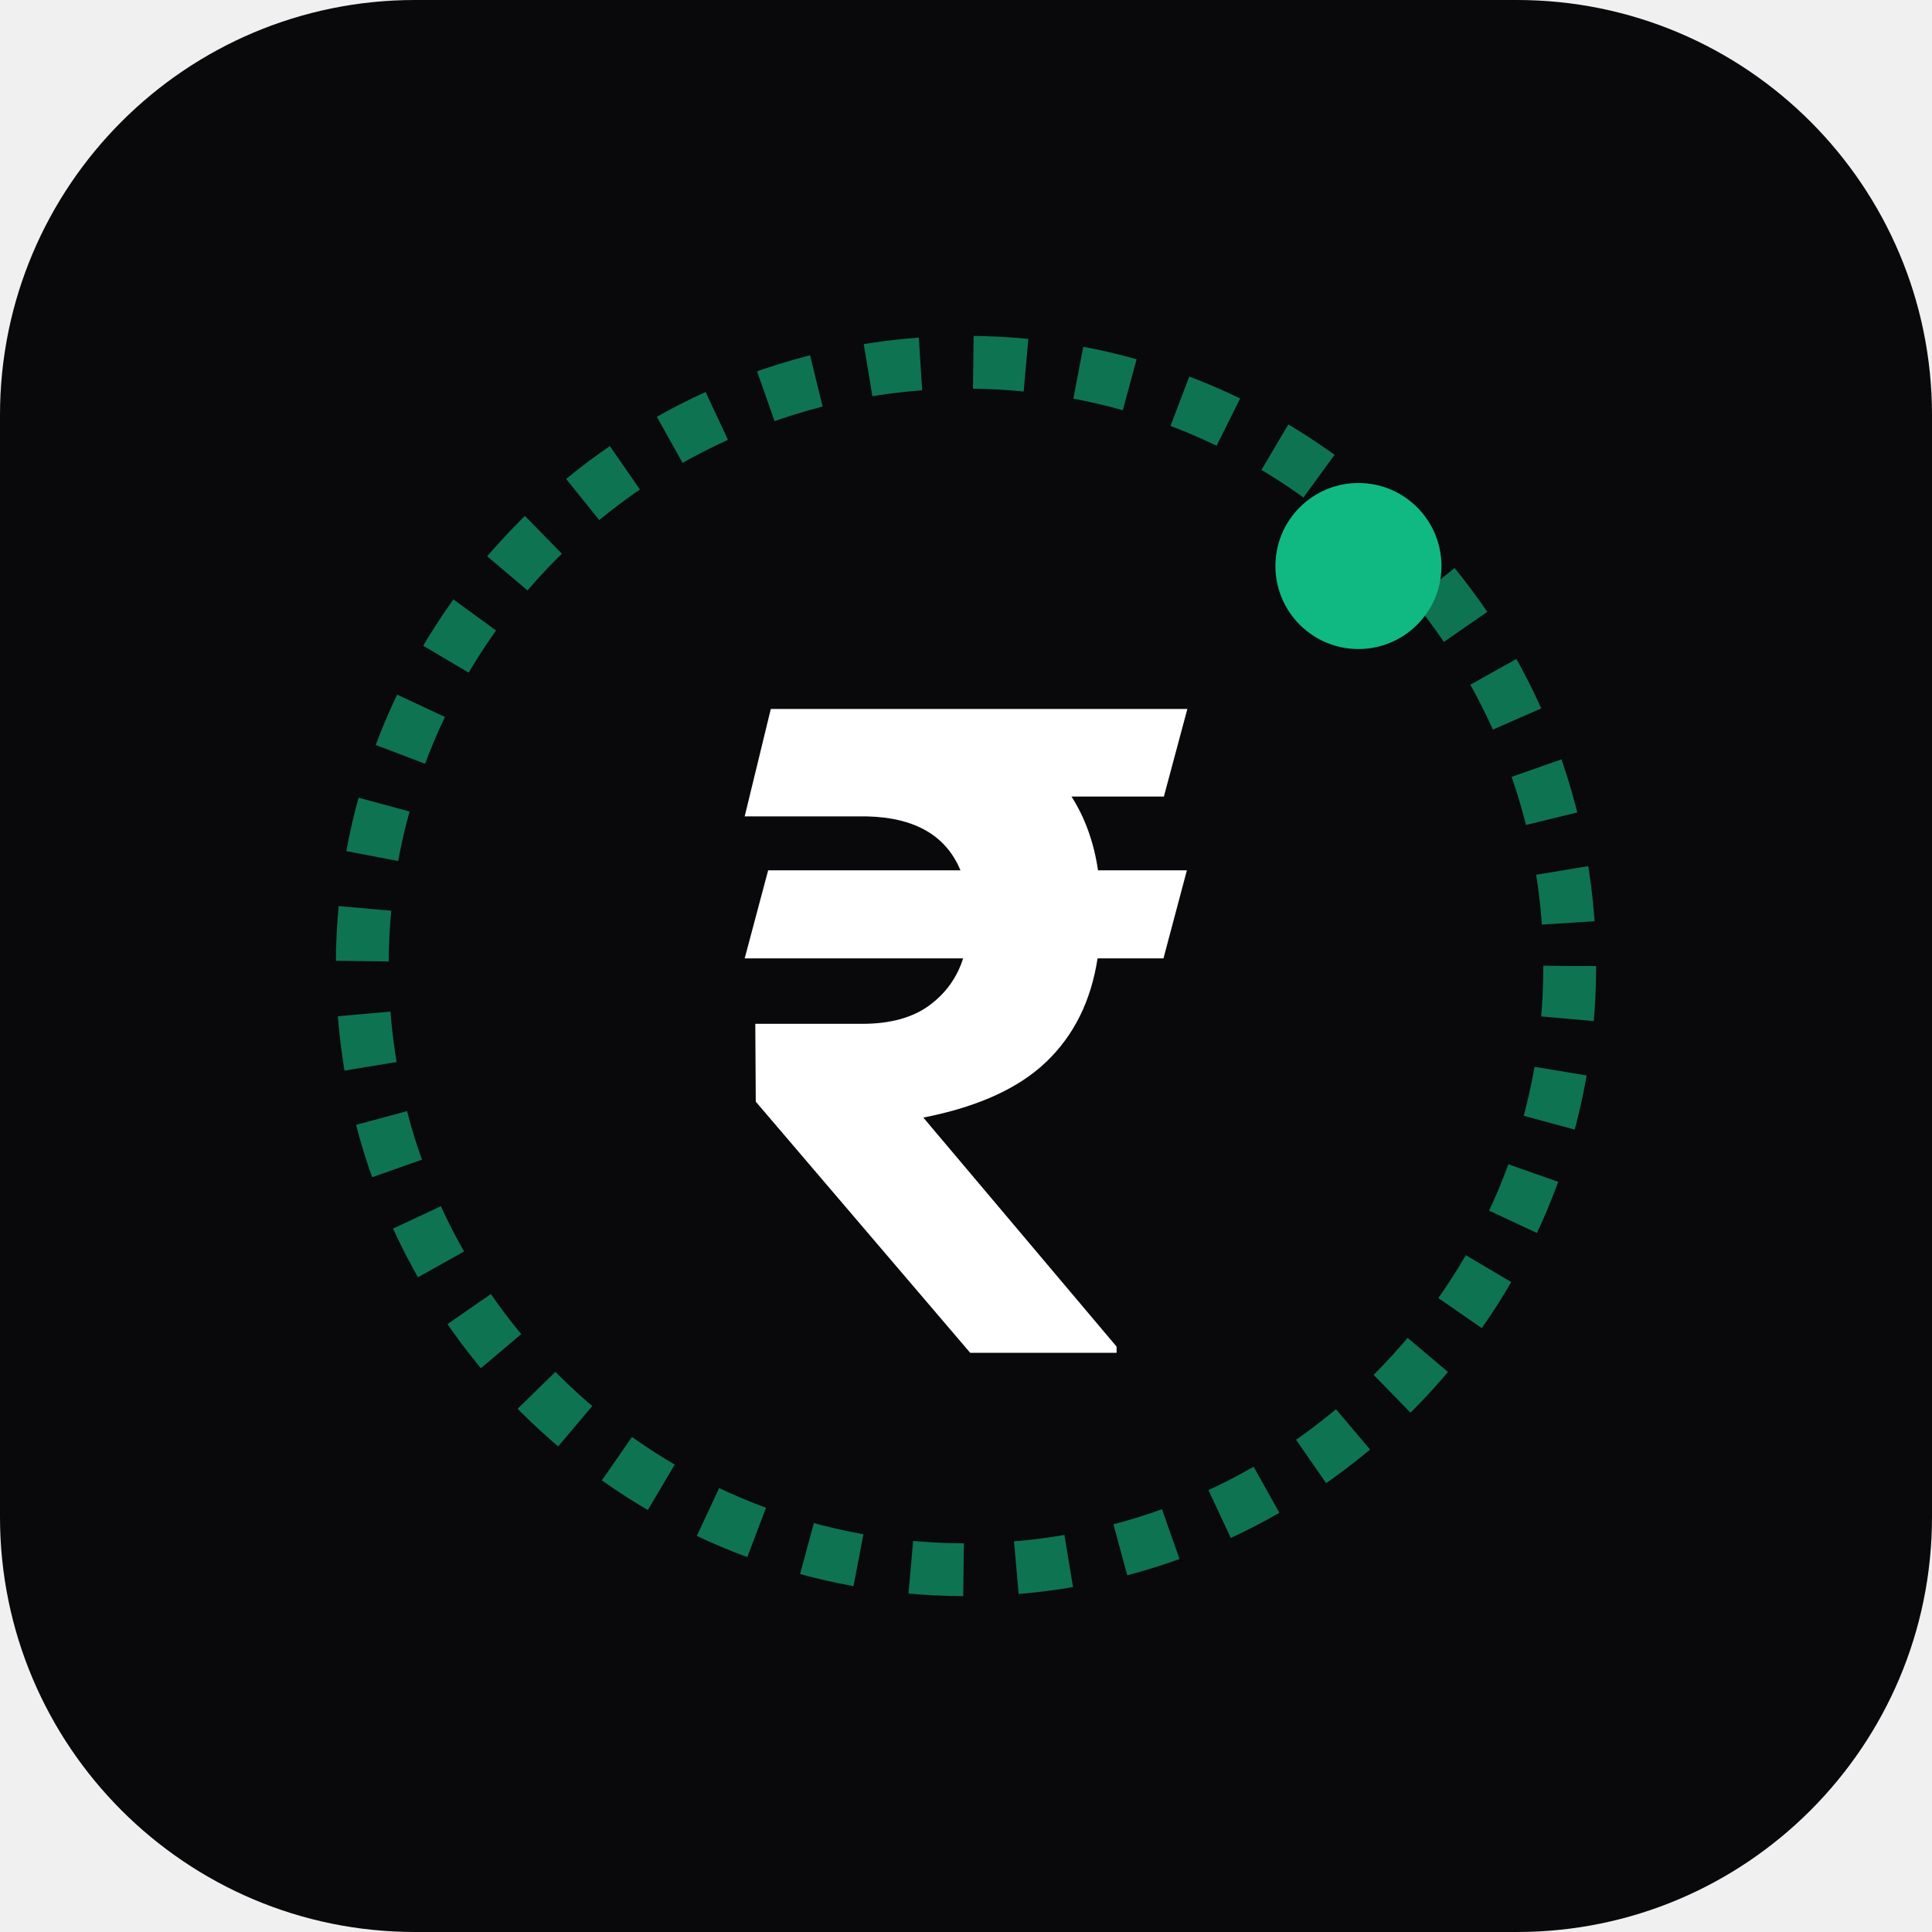
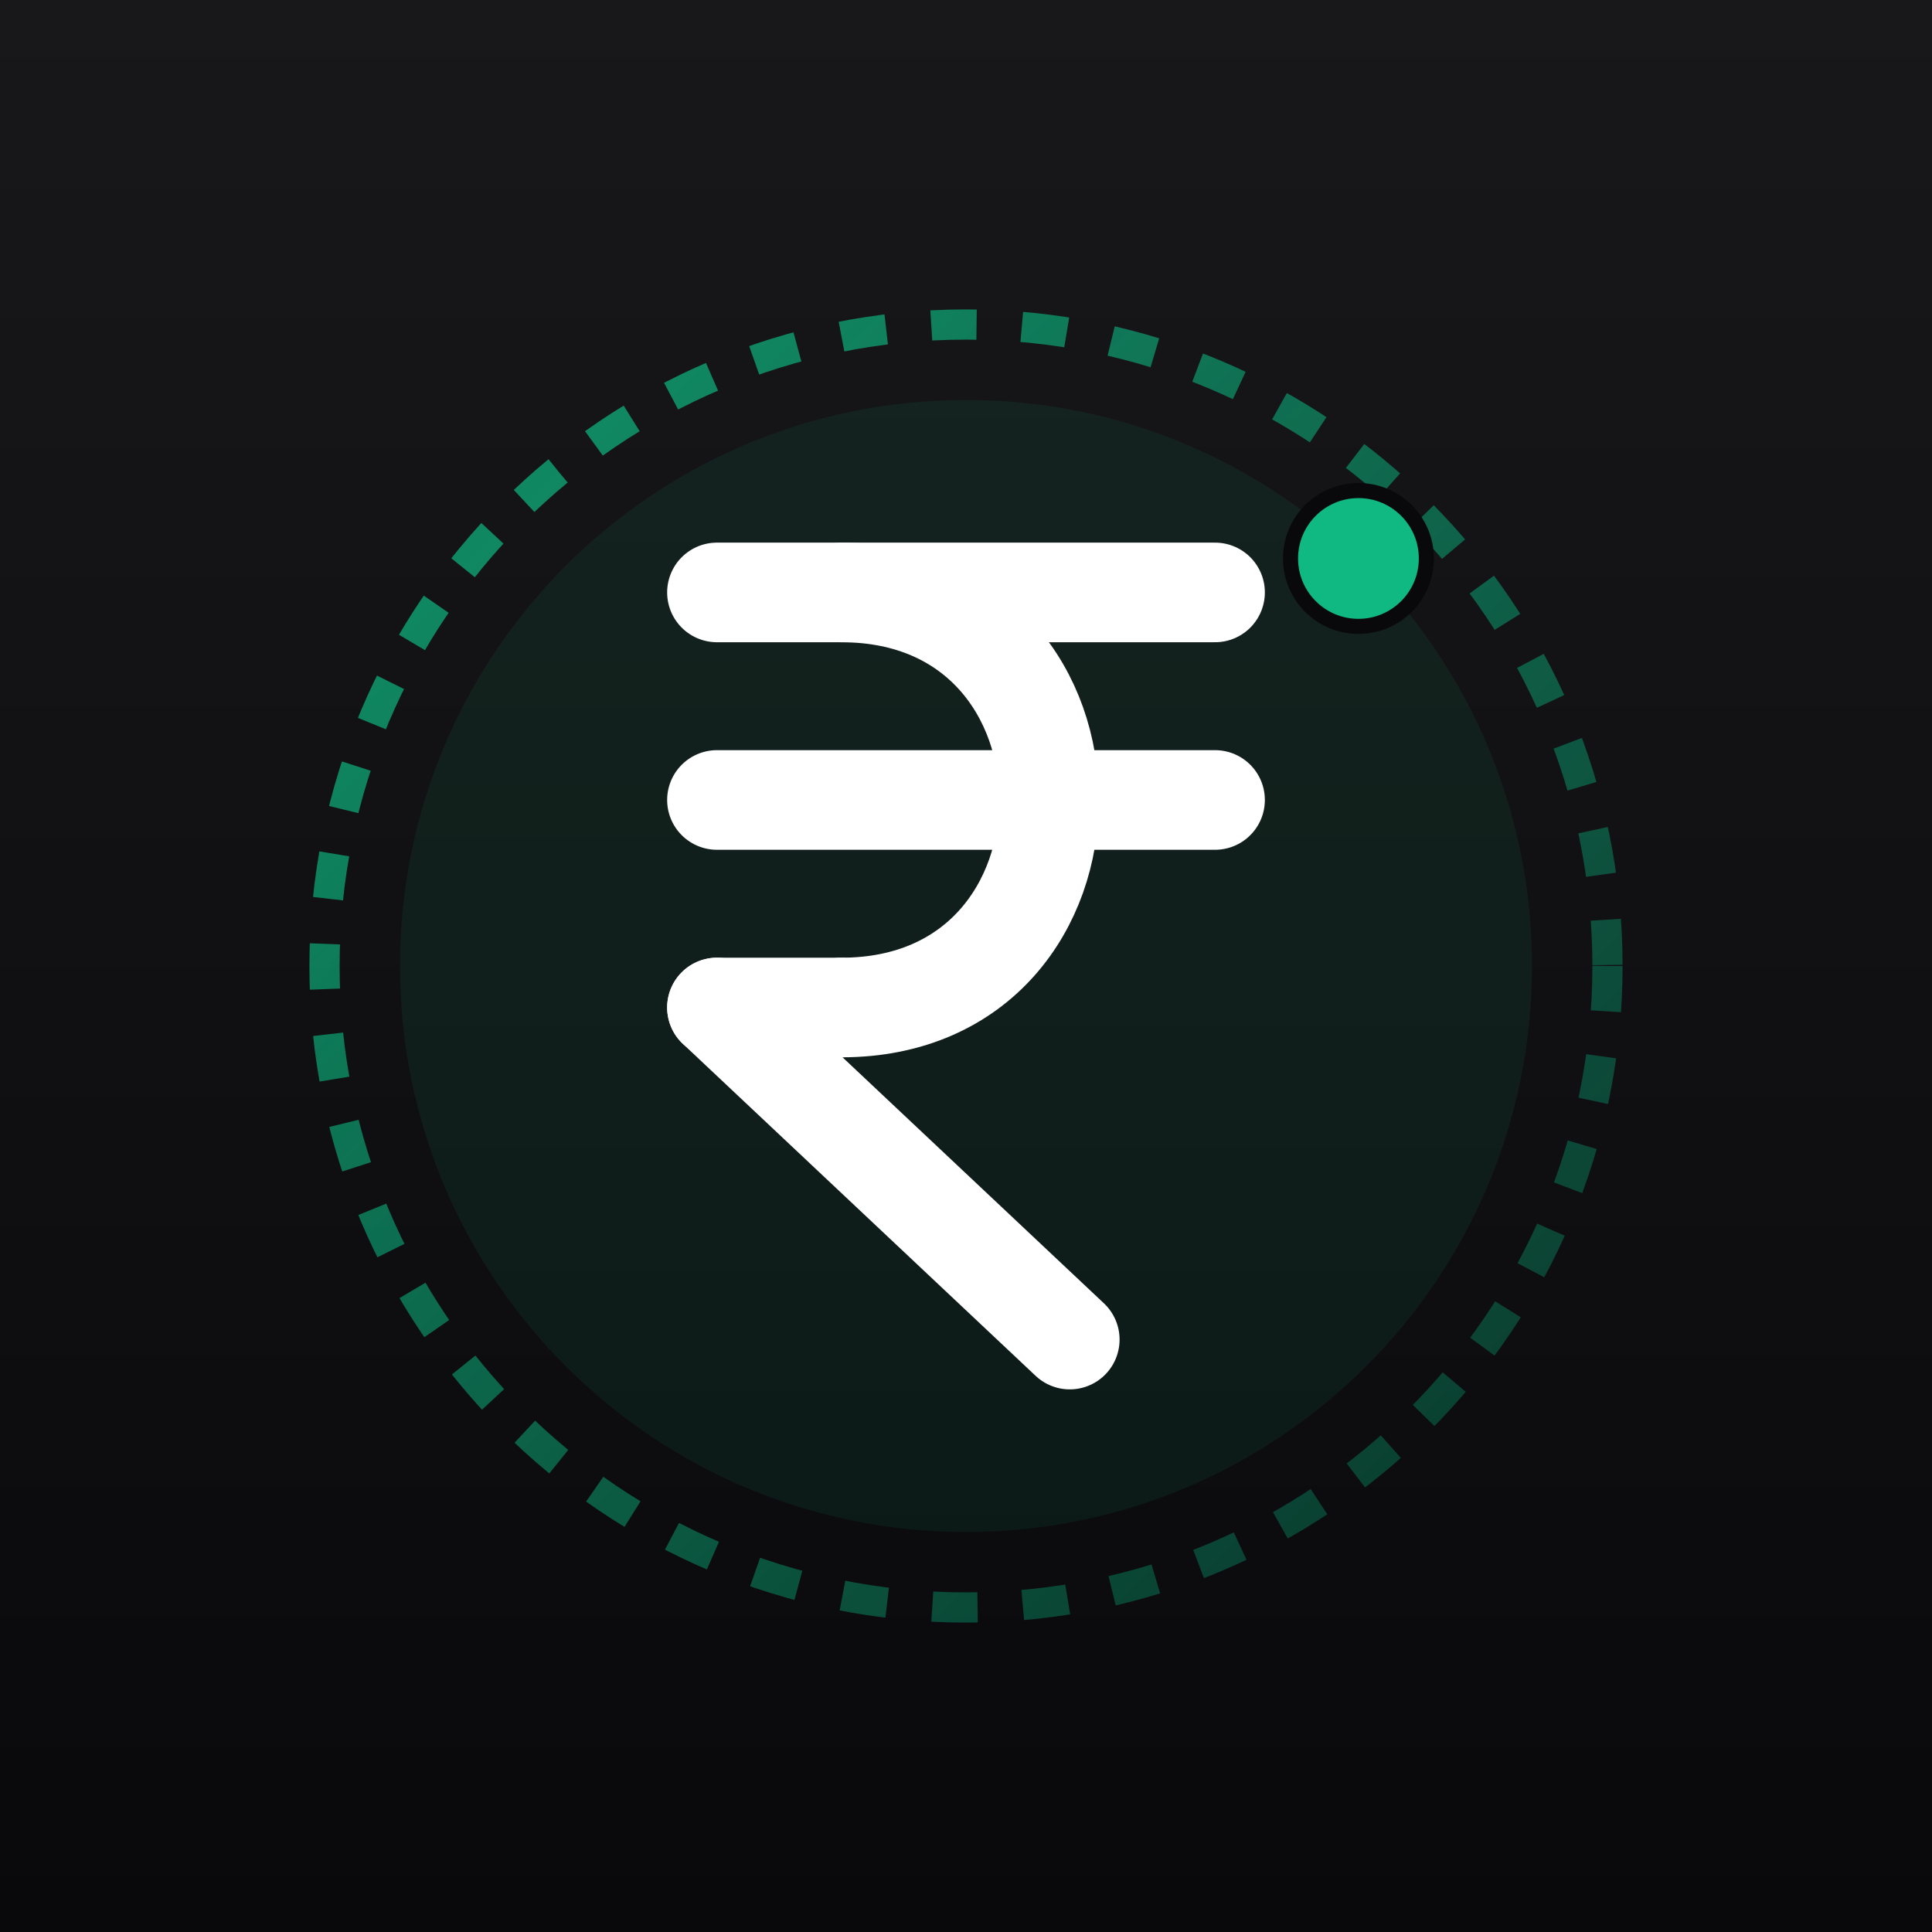
<svg xmlns="http://www.w3.org/2000/svg" viewBox="0 0 512 512" width="512" height="512">
-   <rect width="512" height="512" rx="110" fill="#09090b" />
-   <circle cx="256" cy="256" r="160" fill="none" stroke="#10b981" stroke-width="14" stroke-dasharray="14 14" opacity="0.6" />
-   <text x="50%" y="54%" text-anchor="middle" dominant-baseline="central" font-family="system-ui, -apple-system, BlinkMacSystemFont, 'Segoe UI', Roboto, sans-serif" font-size="240" font-weight="bold" fill="#ffffff">₹</text>
-   <circle cx="360" cy="150" r="22" fill="#10b981" />
+   <defs>
+     <linearGradient id="bgGrad" x1="0" y1="0" x2="0" y2="1">
+       <stop offset="0%" stop-color="#18181b" />
+       <stop offset="100%" stop-color="#09090b" />
+     </linearGradient>
+     <linearGradient id="ringGrad" x1="0" y1="0" x2="1" y2="1">
+       <stop offset="0%" stop-color="#10b981" stop-opacity="0.8" />
+       <stop offset="100%" stop-color="#059669" stop-opacity="0.3" />
+     </linearGradient>
+   </defs>
+   <rect width="512" height="512" fill="url(#bgGrad)" />
+   <circle cx="256" cy="256" r="150" fill="#10b981" opacity="0.08" />
+   <circle cx="256" cy="256" r="170" fill="none" stroke="url(#ringGrad)" stroke-width="8" stroke-dasharray="12 12" />
+   <g transform="translate(124, 124) scale(11)" fill="none" stroke="#ffffff" stroke-width="2.4" stroke-linecap="round" stroke-linejoin="round">
+     <path d="M6 3h12" />
+     <path d="M6 8h12" />
+     <path d="m6 13 8.5 8" />
+     <path d="M6 13h3" />
+     <path d="M9 13c6.667 0 6.667-10 0-10" />
+   </g>
+   <circle cx="360" cy="148" r="18" fill="#10b981" stroke="#09090b" stroke-width="4" />
</svg>
